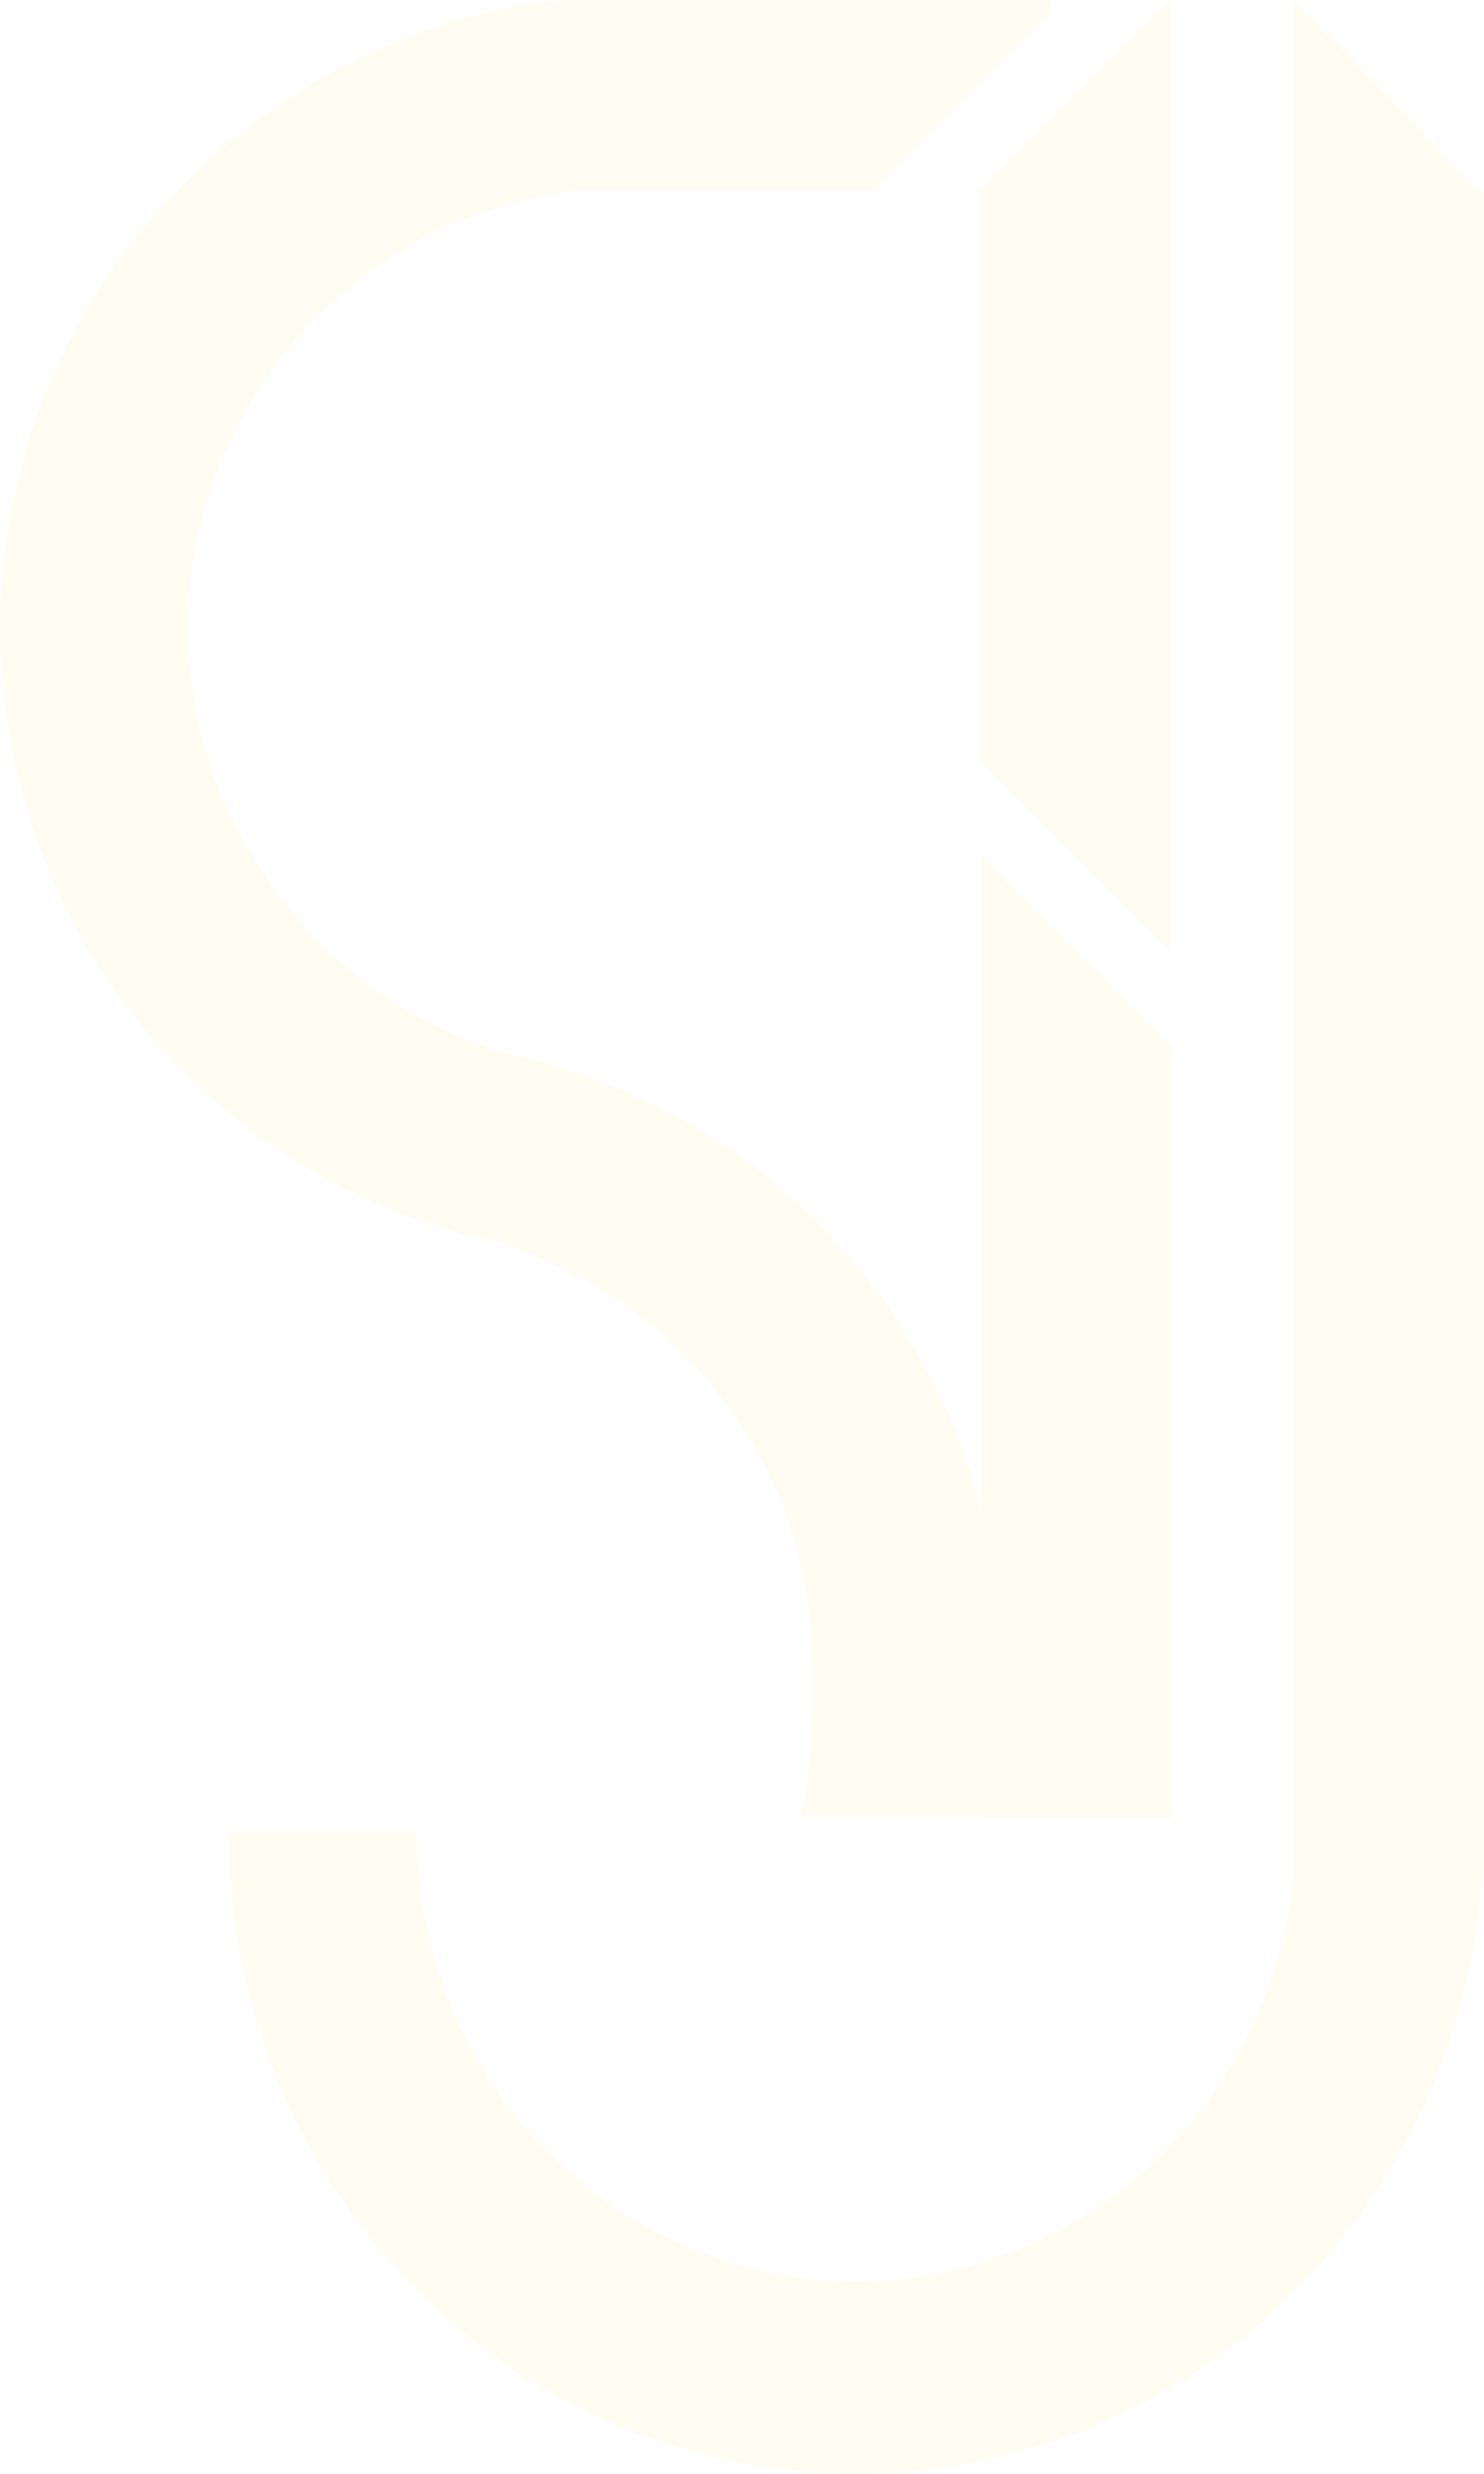
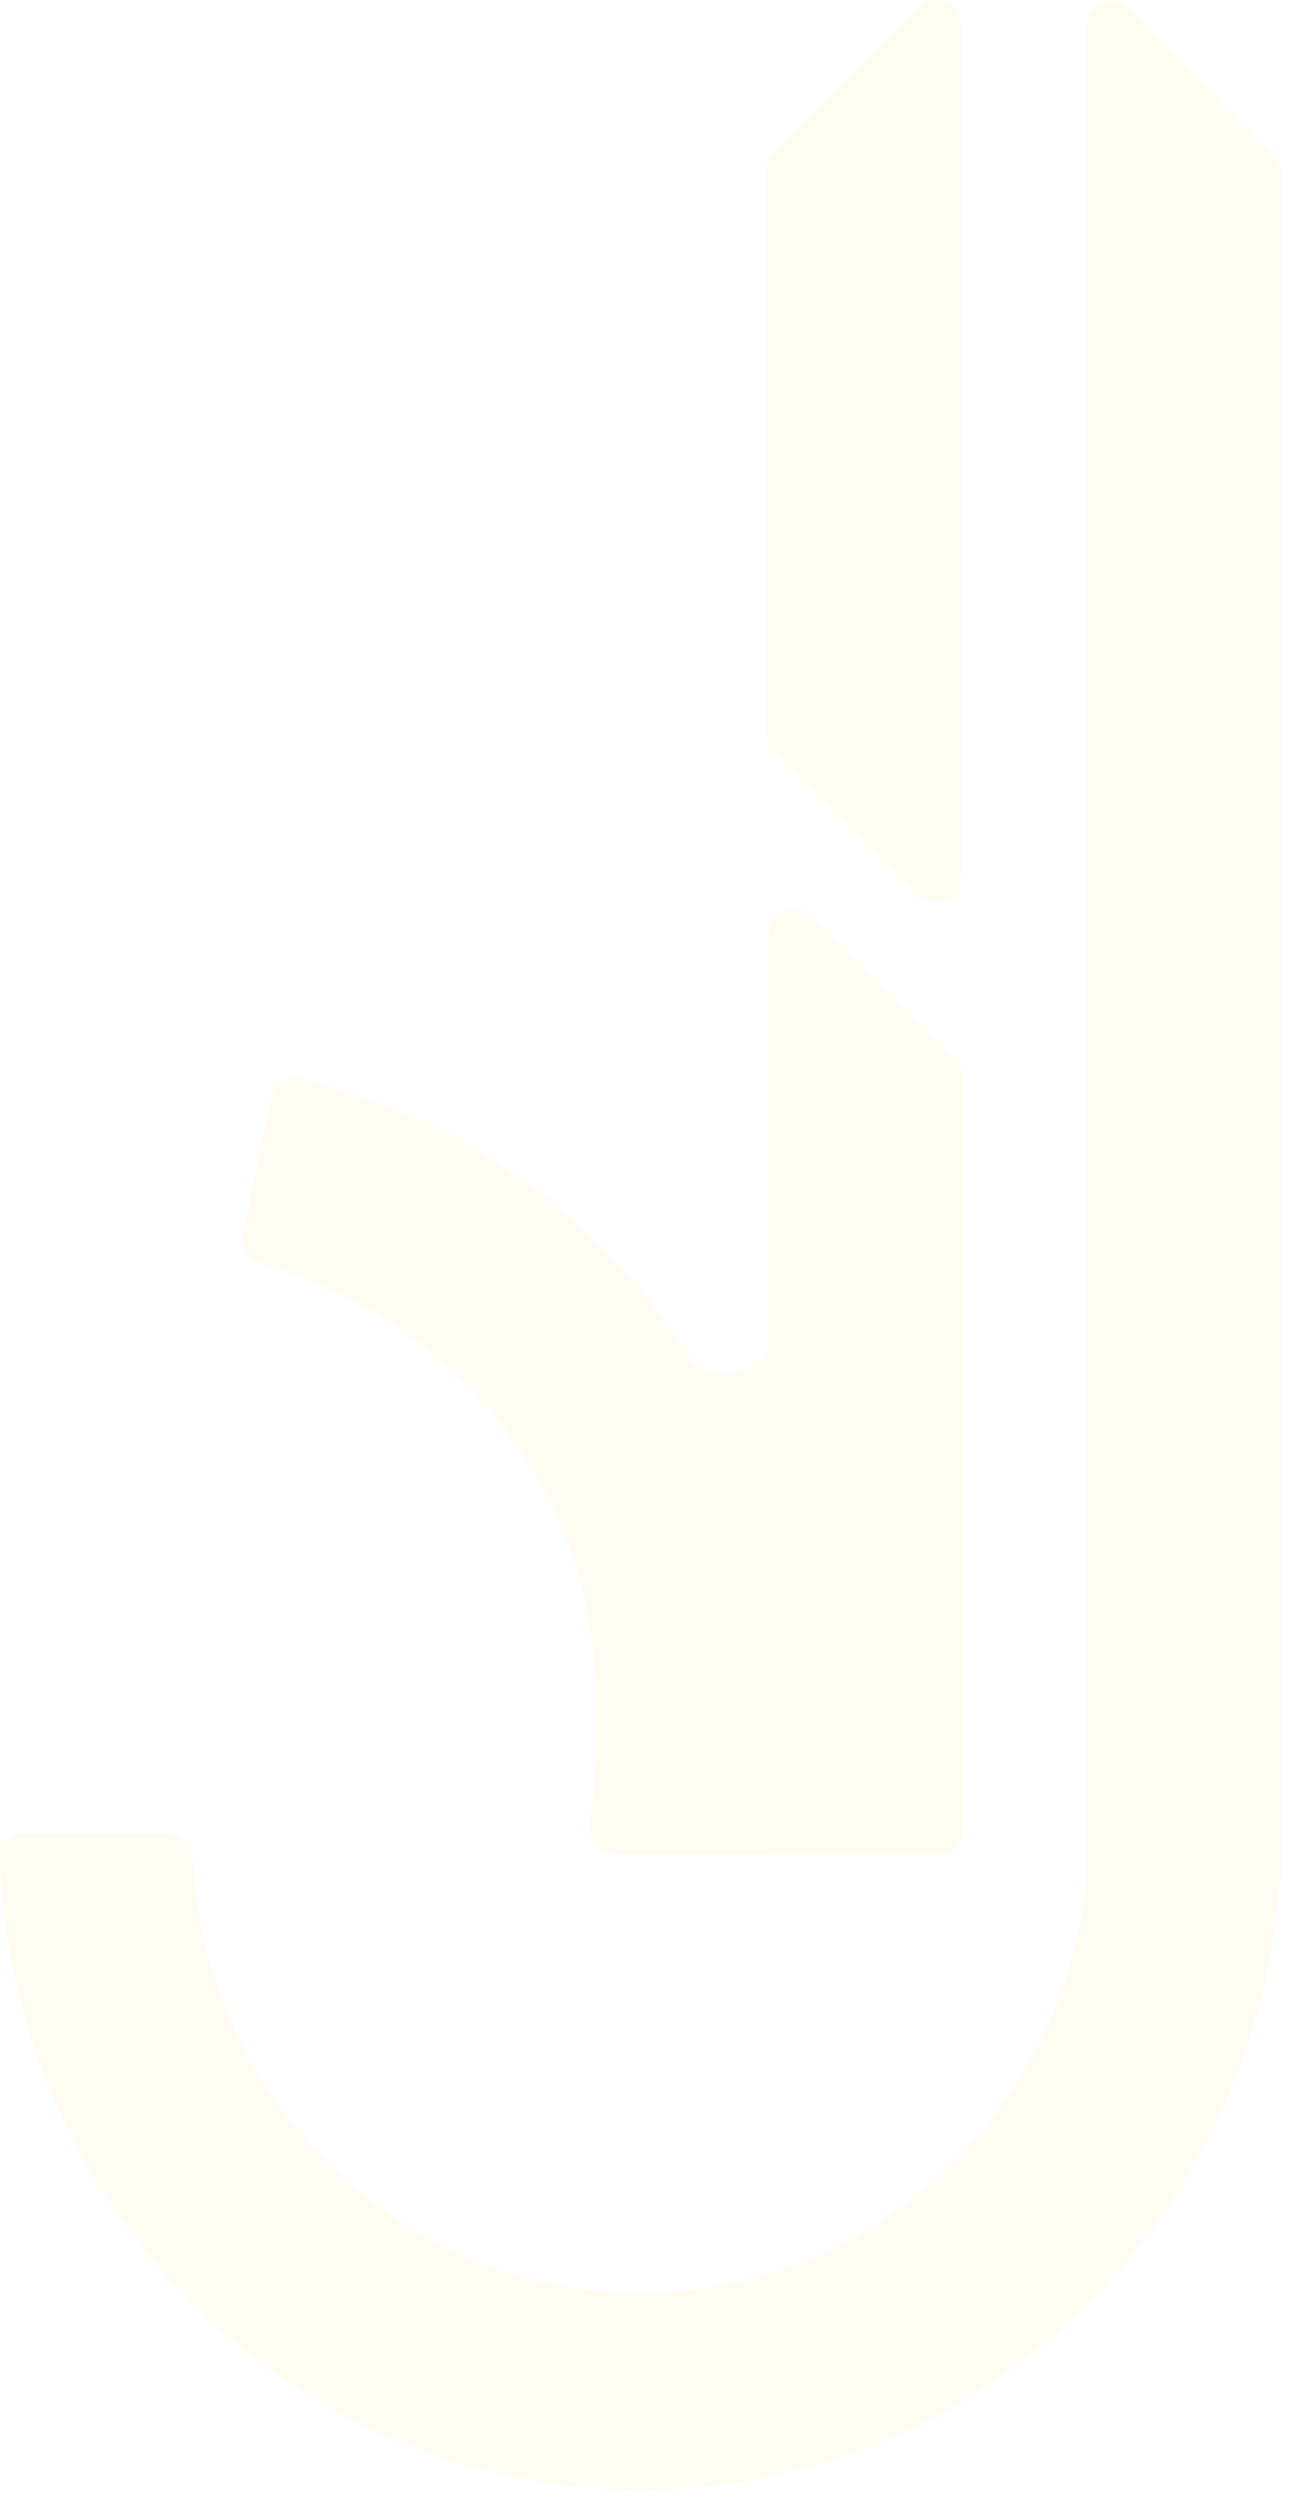
- <svg xmlns="http://www.w3.org/2000/svg" width="156" height="260" viewBox="0 0 156 260" fill="none">
-   <path fill-rule="evenodd" clip-rule="evenodd" d="M52.668 130.639C37.252 127.46 23.479 118.875 13.835 106.433C4.187 93.985 -0.692 78.498 0.079 62.768C0.851 47.038 7.221 32.102 18.041 20.658C28.811 9.266 43.206 1.721 58.786 0.023C58.855 0.008 58.927 0 59 0H109.586C110.477 0 110.923 1.077 110.293 1.707L92.293 19.707C92.105 19.895 91.851 20 91.586 20H61C50.037 21.156 40.002 26.25 32.428 34.261C24.855 42.272 20.395 52.727 19.855 63.737C19.316 74.748 22.731 85.59 29.485 94.303C35.454 102.005 43.542 107.79 52.796 110.565C61.329 112.459 70.08 116.032 77.212 121.061C84.427 126.148 90.547 132.631 95.212 140.126C98.828 145.936 101.512 152.263 103.178 158.875V90L123.178 110V191H103.178V190.89H84.178C85.666 184.893 85.776 173.89 84.811 167.786C83.847 161.683 81.667 155.835 78.402 150.588C75.137 145.342 70.852 140.804 65.802 137.243C61.91 134.499 57.328 132.166 52.668 130.639Z" fill="#FFFCF2" />
-   <path fill-rule="evenodd" clip-rule="evenodd" d="M136 0L156 20.472V192.441V193.465V197.354H155.825C155.313 204.544 153.679 211.615 150.976 218.295C147.659 226.492 142.798 233.939 136.669 240.213C130.54 246.486 123.265 251.462 115.257 254.858C107.25 258.253 98.667 260 90 260C81.333 260 72.75 258.253 64.743 254.858C56.735 251.462 49.46 246.486 43.331 240.213C37.202 233.939 32.341 226.492 29.024 218.295C25.707 210.098 24 201.313 24 192.441H43.8C43.8 198.652 44.995 204.801 47.317 210.539C49.639 216.276 53.042 221.49 57.332 225.881C61.622 230.273 66.715 233.756 72.32 236.133C77.925 238.509 83.933 239.733 90 239.733C96.067 239.733 102.075 238.509 107.68 236.133C113.285 233.756 118.378 230.273 122.668 225.881C126.958 221.49 130.361 216.276 132.683 210.539C134.455 206.159 135.571 201.54 136 196.837V0ZM123 0L103 20V80L123 100V0Z" fill="#FFFCF2" />
+ <svg xmlns="http://www.w3.org/2000/svg" width="105" height="203" viewBox="0 0 105 203" fill="none">
+   <path fill-rule="evenodd" clip-rule="evenodd" d="M62.429 75.79C62.429 74.008 64.583 73.116 65.843 74.376L77.612 86.145C77.987 86.52 78.198 87.029 78.198 87.559V148.596C78.198 149.701 77.303 150.596 76.198 150.596H62.472C62.448 150.596 62.429 150.577 62.429 150.553C62.429 150.529 62.41 150.51 62.386 150.51H50.005C48.705 150.51 47.739 149.285 47.924 147.999C48.627 143.132 48.588 136.344 47.947 132.293C47.187 127.481 45.468 122.87 42.894 118.733C40.319 114.597 36.941 111.019 32.959 108.211C29.513 105.781 25.38 103.76 21.244 102.589C20.186 102.289 19.5 101.238 19.727 100.162L22.056 89.096C22.285 88.01 23.355 87.314 24.431 87.588C30.601 89.159 36.812 91.825 41.956 95.452C47.644 99.463 52.47 104.575 56.148 110.484C57.393 112.485 62.429 111.499 62.429 109.143V75.79Z" fill="#FFFCF2" />
+   <path fill-rule="evenodd" clip-rule="evenodd" d="M88.272 2.085C88.272 0.292 90.45 -0.595 91.703 0.687L103.472 12.735C103.837 13.108 104.041 13.61 104.041 14.132L104.041 148.908L104.041 148.937V149.715V152.71C104.041 152.75 104.009 152.782 103.97 152.782C103.933 152.782 103.902 152.811 103.899 152.848C103.49 158.494 102.203 164.046 100.08 169.293C97.465 175.755 93.632 181.628 88.8 186.574C83.968 191.52 78.231 195.444 71.917 198.121C65.604 200.798 58.837 202.176 52.003 202.176C45.169 202.176 38.402 200.798 32.089 198.121C25.775 195.444 20.038 191.52 15.206 186.574C10.374 181.628 6.541 175.755 3.926 169.293C1.56 163.446 0.233 157.22 0.001 150.908C-0.039 149.804 0.86 148.908 1.965 148.908H13.576C14.681 148.908 15.571 149.804 15.629 150.907C15.85 155.121 16.768 159.27 18.349 163.177C20.18 167.701 22.863 171.812 26.245 175.274C29.628 178.737 33.644 181.483 38.063 183.357C42.483 185.231 47.219 186.195 52.003 186.195C56.787 186.195 61.523 185.231 65.943 183.357C70.362 181.483 74.378 178.737 77.761 175.274C81.143 171.812 83.826 167.701 85.657 163.177C87.054 159.724 87.934 156.082 88.272 152.374V2.085ZM78.022 2.004C78.022 0.222 75.868 -0.67 74.608 0.59L62.839 12.359C62.464 12.734 62.253 13.243 62.253 13.773V59.424C62.253 59.954 62.464 60.463 62.839 60.838L74.608 72.607C75.868 73.867 78.022 72.975 78.022 71.193V2.004Z" fill="#FFFCF2" />
</svg>
